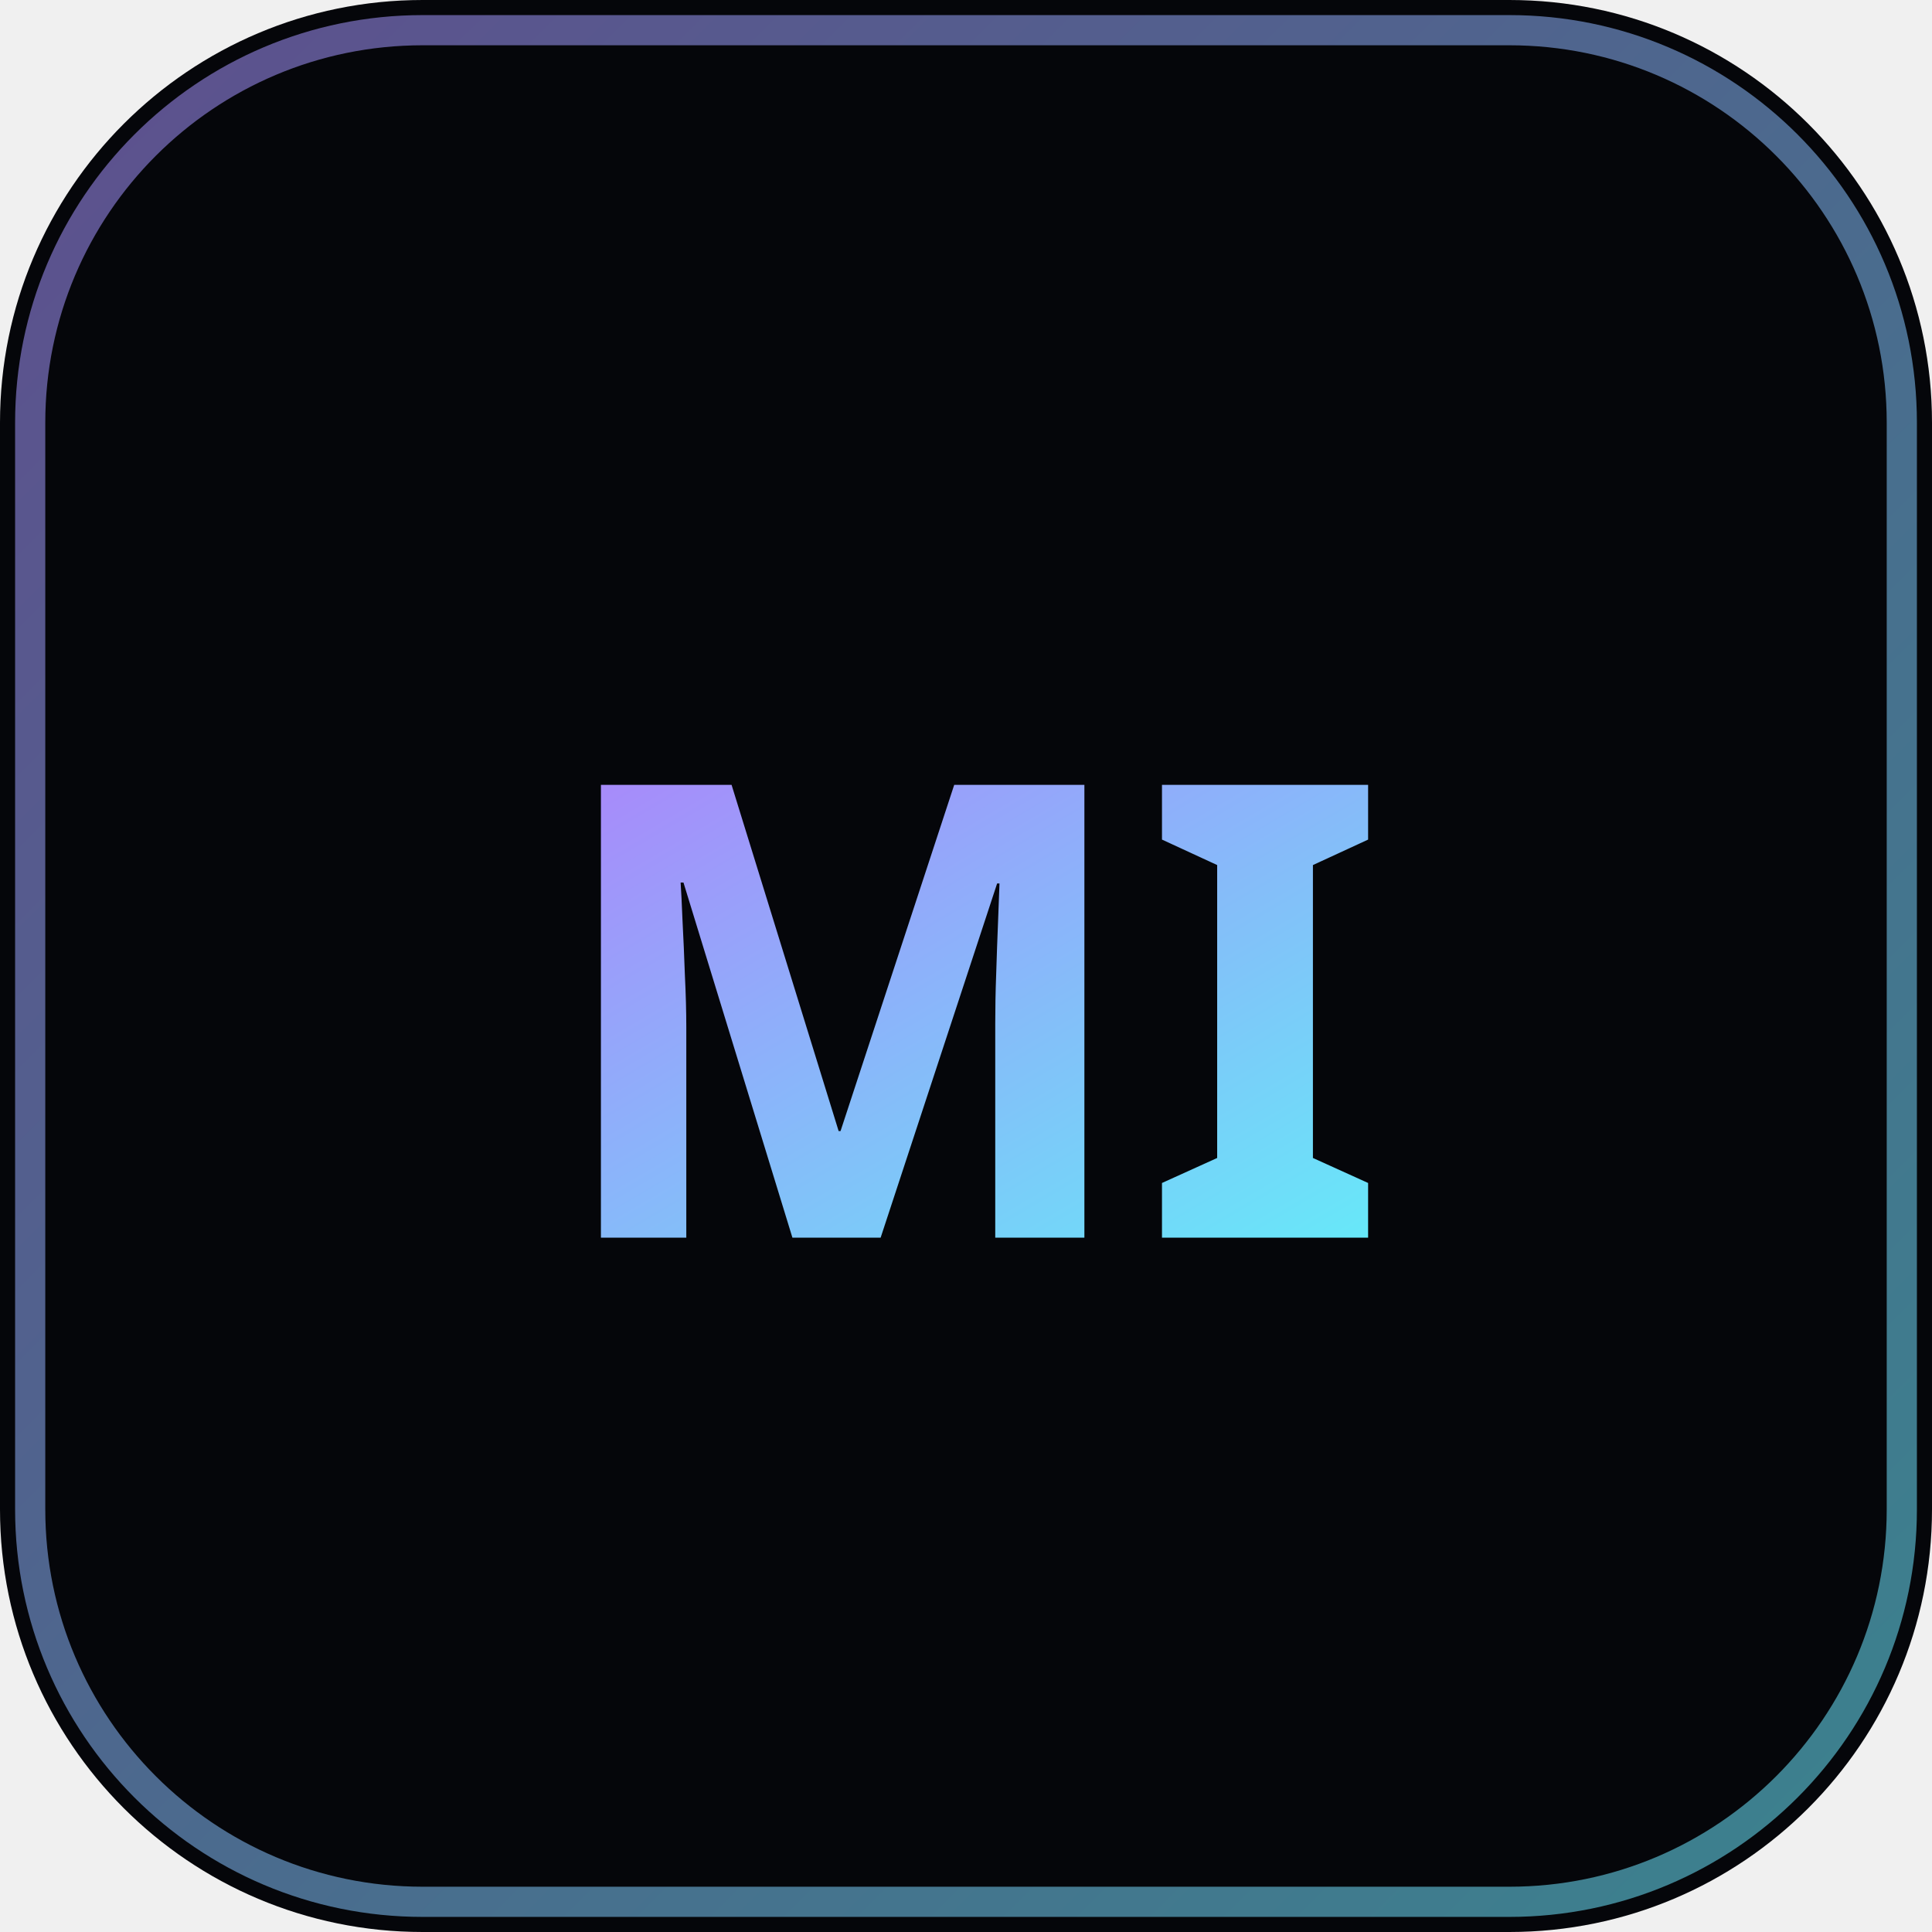
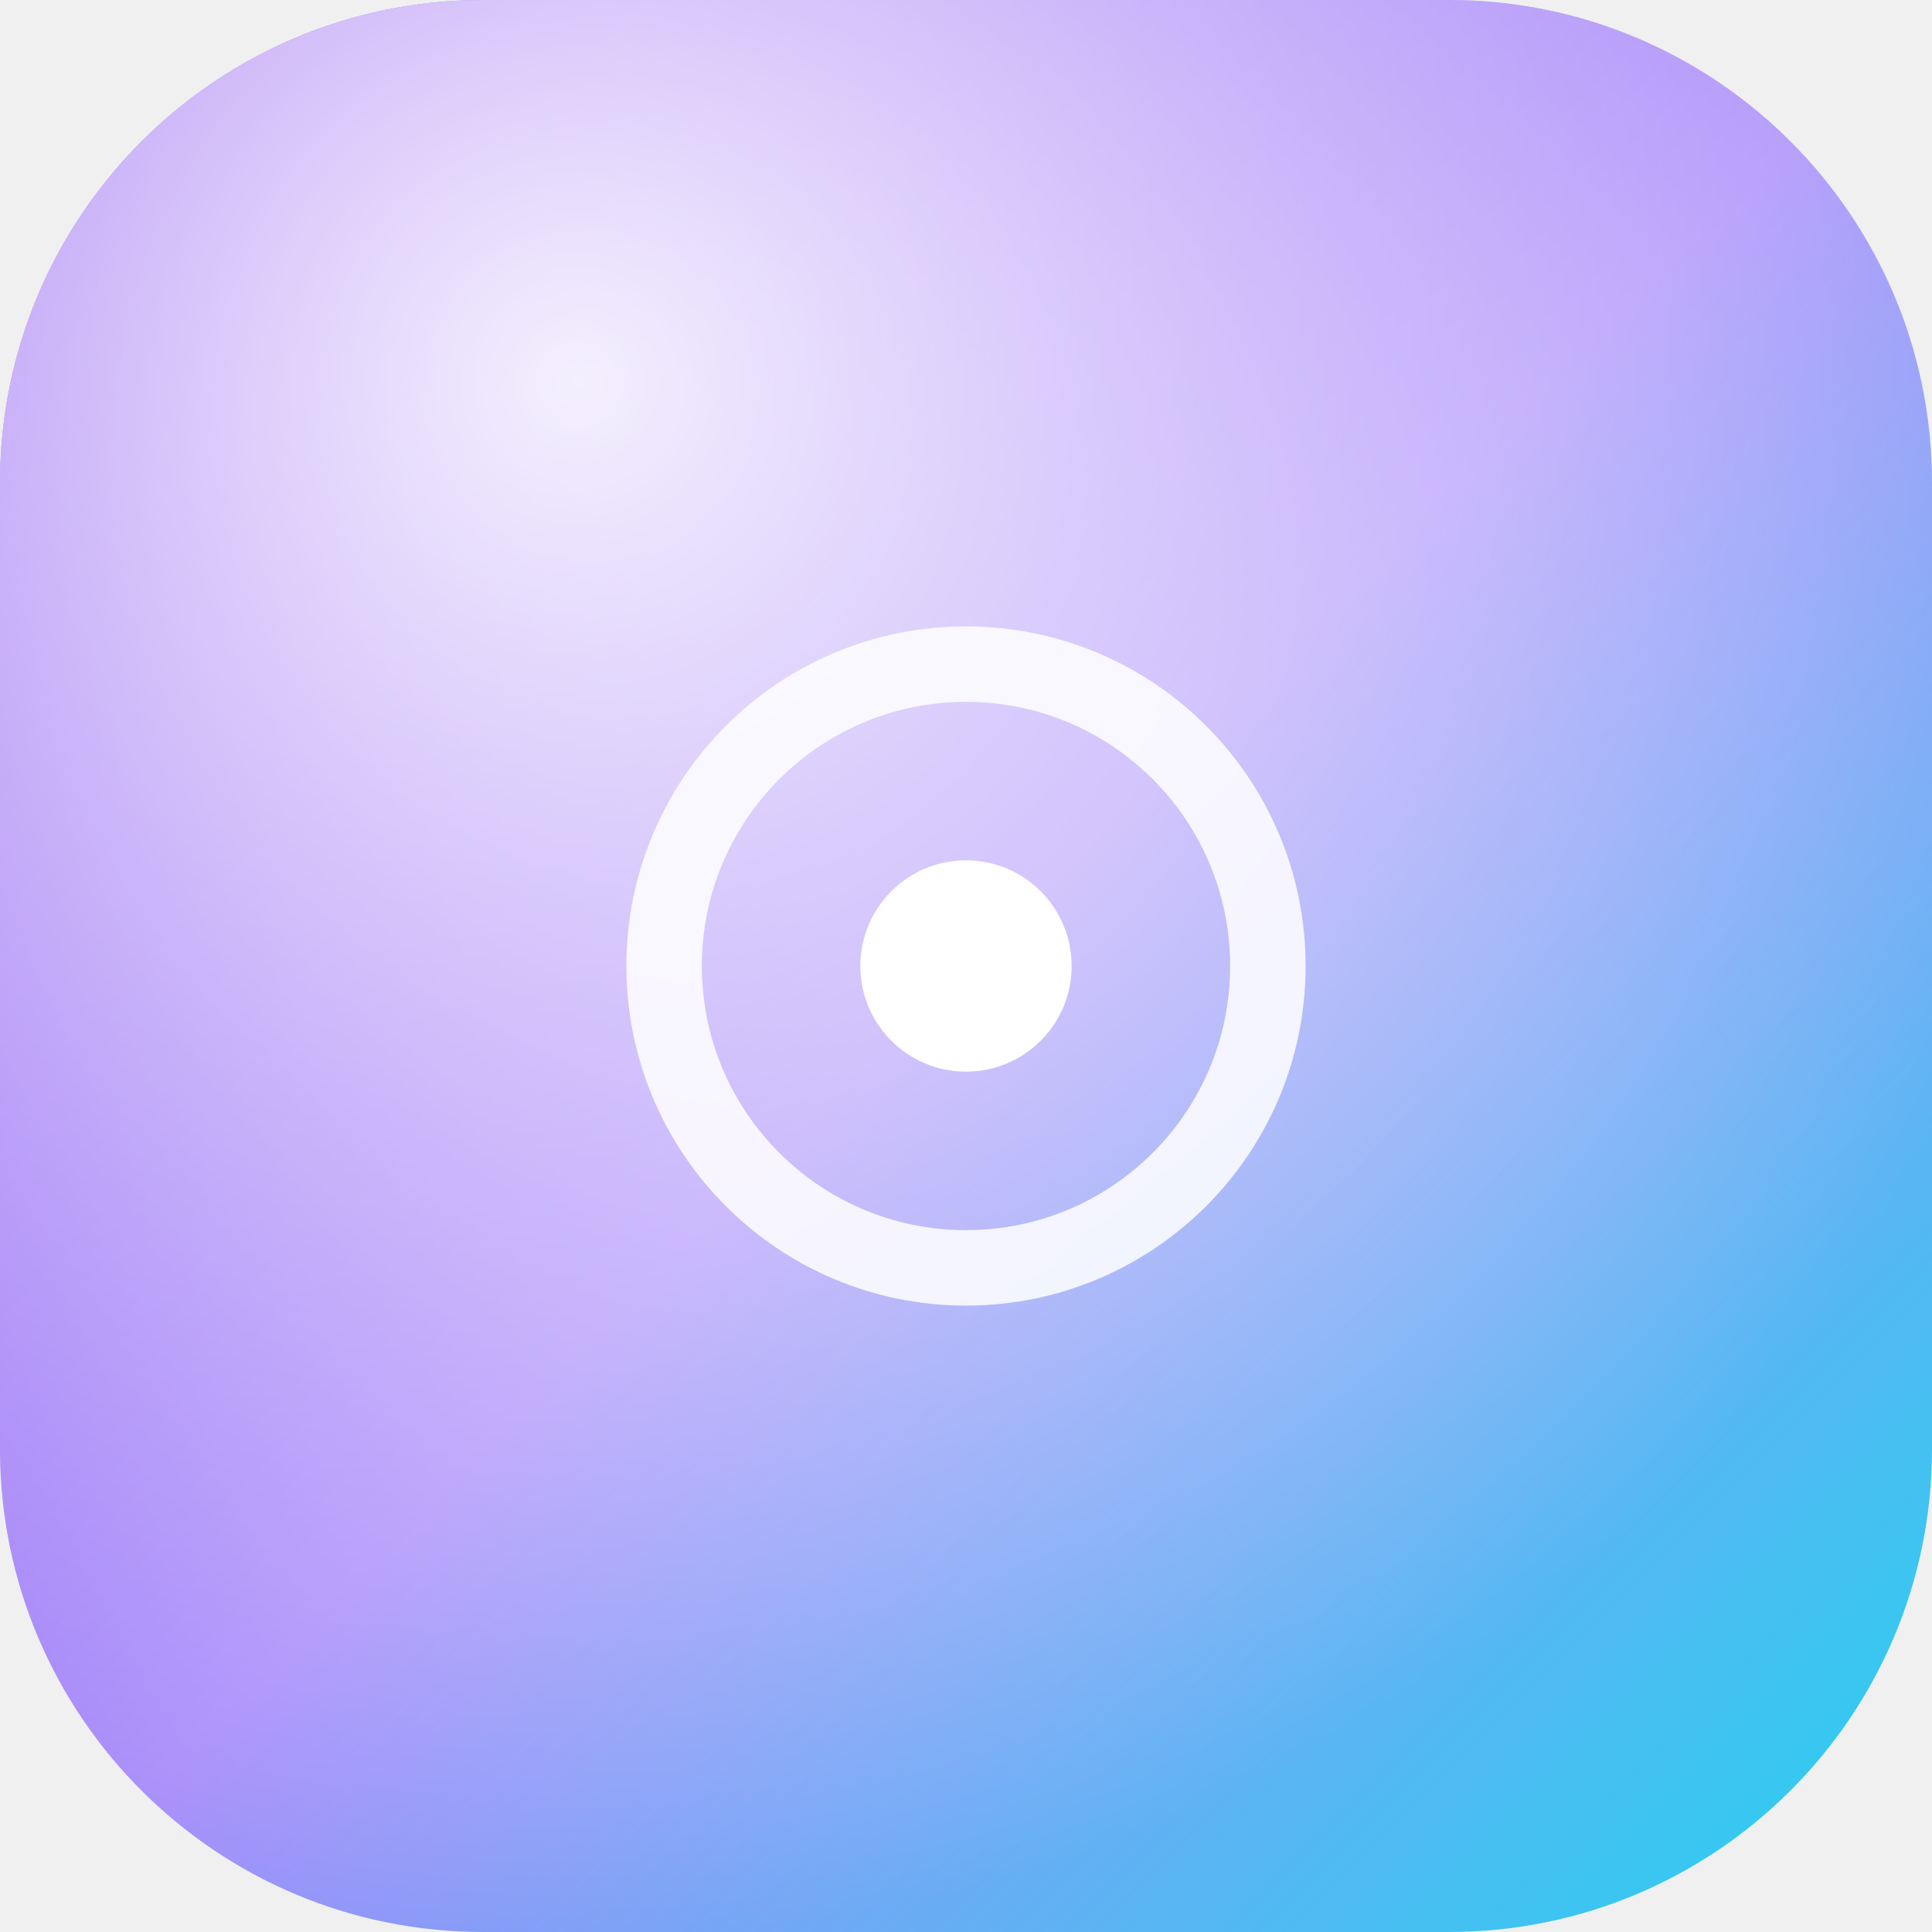
<svg xmlns="http://www.w3.org/2000/svg" viewBox="0 0 64 64">
  <defs>
-     <linearGradient id="g" x1="0" y1="0" x2="1" y2="1">
-       <stop offset="0" stop-color="#a78bfa" />
-       <stop offset="1" stop-color="#67e8f9" />
+     <linearGradient id="a" x1="0" y1="0" x2="1" y2="1">
+       <stop offset="0" stop-color="#7c3aed" />
+       <stop offset="0.5" stop-color="#a78bfa" />
+       <stop offset="1" stop-color="#22d3ee" />
    </linearGradient>
+     <radialGradient id="b" cx="0.3" cy="0.2" r="0.8">
+       <stop offset="0" stop-color="#ffffff" stop-opacity="0.9" />
+       <stop offset="1" stop-color="#ffffff" stop-opacity="0" />
+     </radialGradient>
  </defs>
-   <rect width="64" height="64" rx="14" fill="#05060a" />
-   <rect x="1" y="1" width="62" height="62" rx="13" fill="none" stroke="url(#g)" stroke-opacity="0.55" />
-   <text x="32" y="41" text-anchor="middle" font-family="DM Sans, sans-serif" font-size="21" font-weight="700" fill="url(#g)">MI</text>
+   <rect width="64" height="64" rx="16" fill="url(#a)" />
+   <rect width="64" height="64" rx="16" fill="url(#b)" />
+   <circle cx="32" cy="32" r="10" fill="none" stroke="#ffffff" stroke-opacity="0.85" stroke-width="2.5" />
+   <circle cx="32" cy="32" r="3.5" fill="#ffffff" />
</svg>
